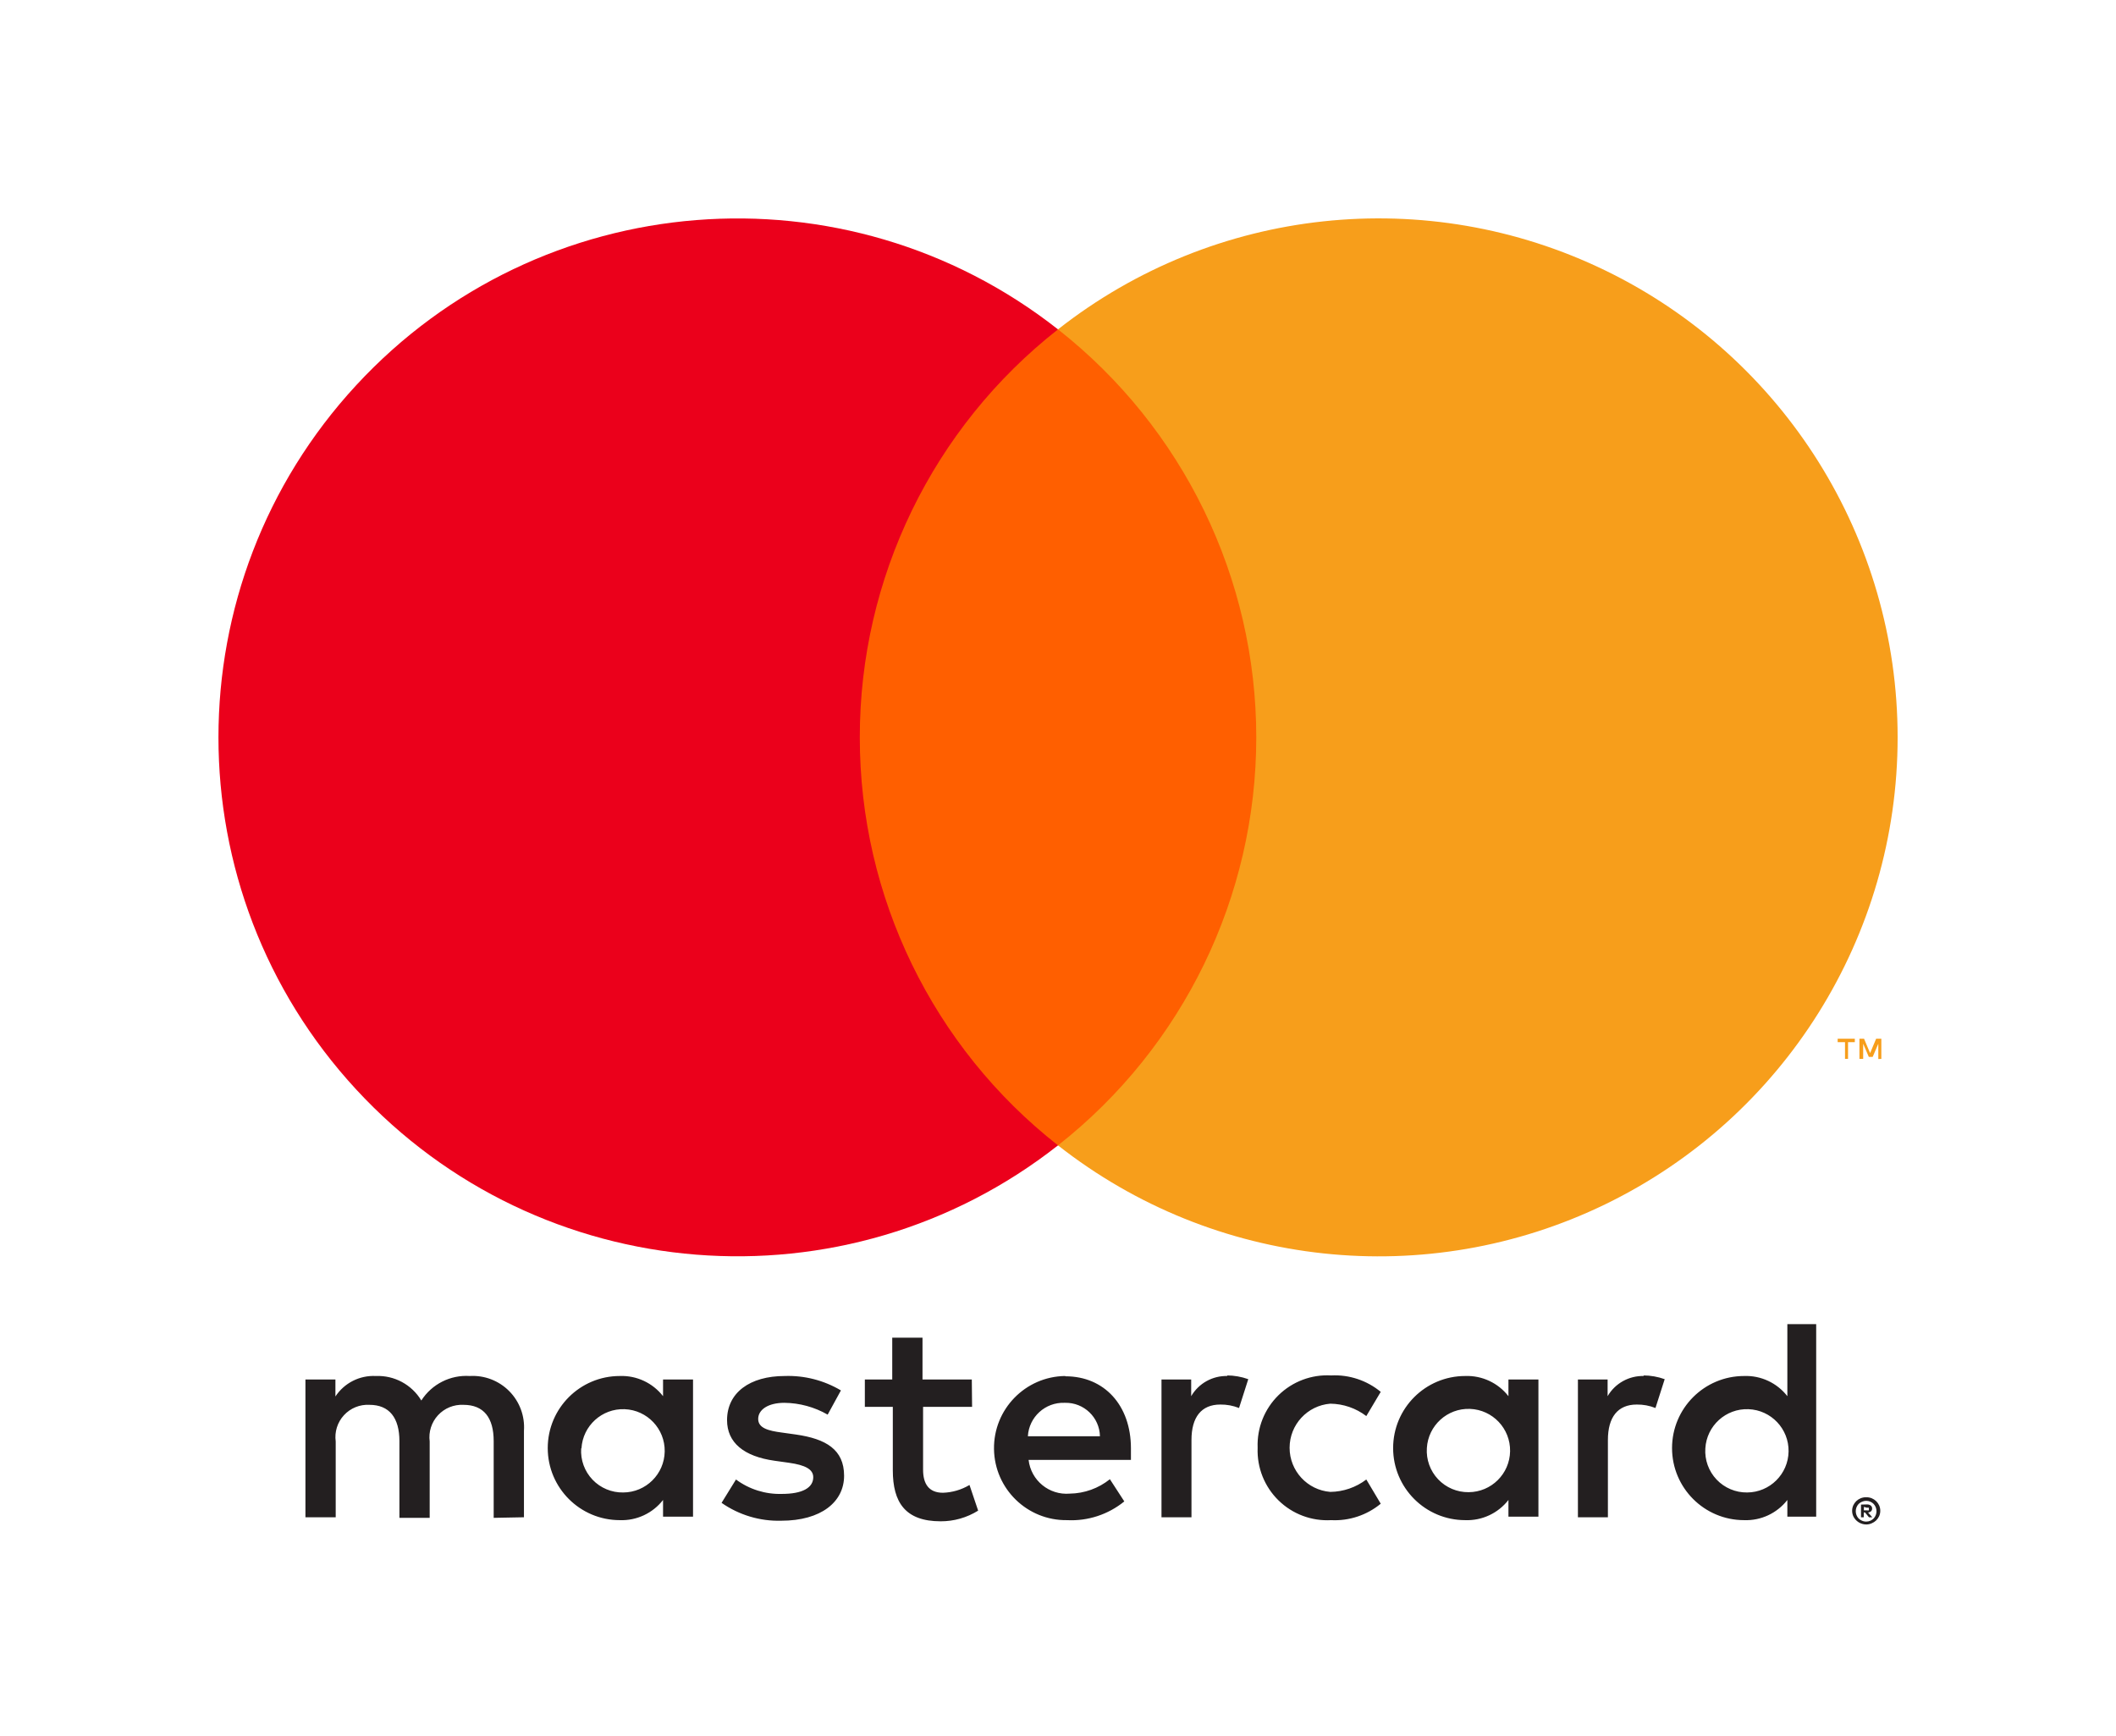
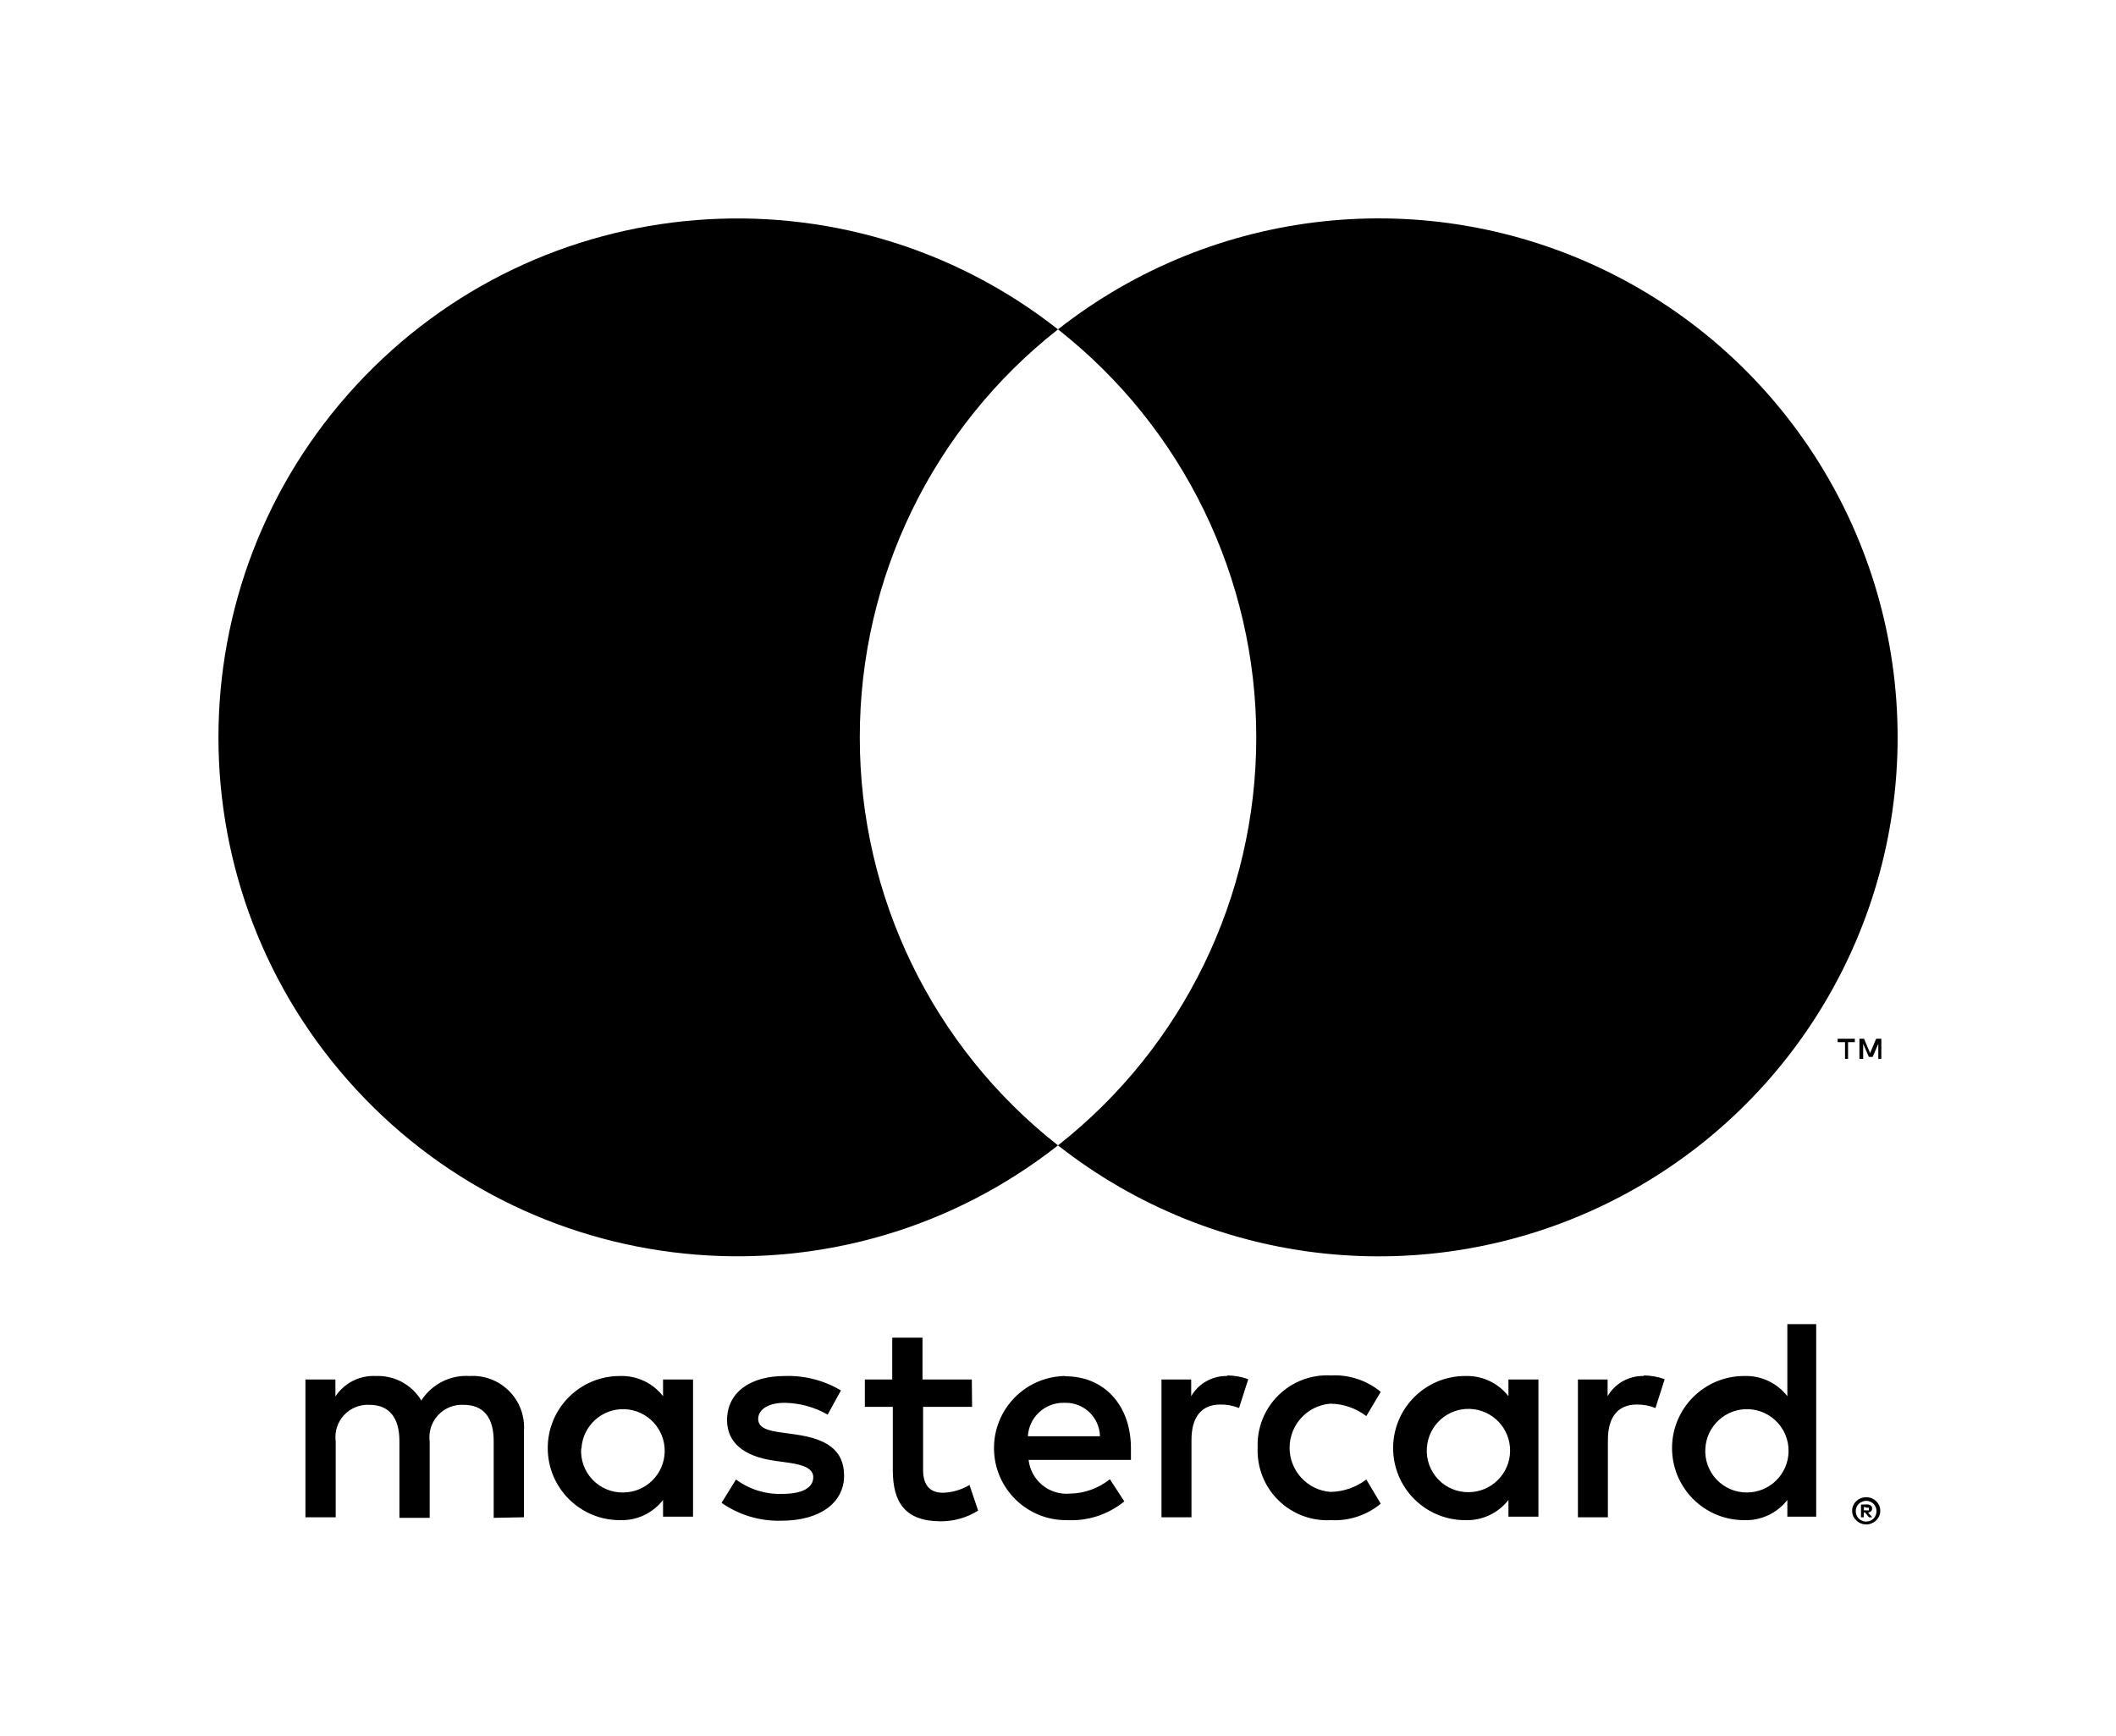
<svg xmlns="http://www.w3.org/2000/svg" viewBox="0 0 146.8 120.41">
-   <defs>
-     <style>.cls-1{fill:none;}.cls-2{fill:#231f20;}.cls-3{fill:#ff5f00;}.cls-4{fill:#eb001b;}.cls-5{fill:#f79e1b;}</style>
-   </defs>
-   <g id="Layer_2" data-name="Layer 2">
-     <g id="Layer_1-2" data-name="Layer 1">
-       <rect class="cls-1" width="146.8" height="120.41" />
-       <path class="cls-2" d="M36.35,105.26v-6a3.56,3.56,0,0,0-3.76-3.8,3.7,3.7,0,0,0-3.36,1.7,3.51,3.51,0,0,0-3.16-1.7,3.16,3.16,0,0,0-2.8,1.42V95.7H21.19v9.56h2.1V100a2.24,2.24,0,0,1,2.34-2.54c1.38,0,2.08.9,2.08,2.52v5.32h2.1V100a2.25,2.25,0,0,1,2.34-2.54c1.42,0,2.1.9,2.1,2.52v5.32ZM67.42,95.7H64V92.8h-2.1v2.9H60v1.9h1.94V102c0,2.22.86,3.54,3.32,3.54a4.88,4.88,0,0,0,2.6-.74l-.6-1.78a3.84,3.84,0,0,1-1.84.54c-1,0-1.38-.64-1.38-1.6V97.6h3.4Zm17.74-.24a2.82,2.82,0,0,0-2.52,1.4V95.7H80.58v9.56h2.08V99.9c0-1.58.68-2.46,2-2.46a3.39,3.39,0,0,1,1.3.24l.64-2a4.45,4.45,0,0,0-1.48-.26Zm-26.82,1a7.15,7.15,0,0,0-3.9-1c-2.42,0-4,1.16-4,3.06,0,1.56,1.16,2.52,3.3,2.82l1,.14c1.14.16,1.68.46,1.68,1,0,.74-.76,1.16-2.18,1.16a5.09,5.09,0,0,1-3.18-1l-1,1.62a6.9,6.9,0,0,0,4.14,1.24c2.76,0,4.36-1.3,4.36-3.12s-1.26-2.56-3.34-2.86l-1-.14c-.9-.12-1.62-.3-1.62-.94s.68-1.12,1.82-1.12a6.16,6.16,0,0,1,3,.82Zm55.71-1a2.82,2.82,0,0,0-2.52,1.4V95.7h-2.06v9.56h2.08V99.9c0-1.58.68-2.46,2-2.46a3.39,3.39,0,0,1,1.3.24l.64-2a4.45,4.45,0,0,0-1.48-.26Zm-26.8,5a4.83,4.83,0,0,0,5.1,5,5,5,0,0,0,3.44-1.14l-1-1.68a4.2,4.2,0,0,1-2.5.86,3.07,3.07,0,0,1,0-6.12,4.2,4.2,0,0,1,2.5.86l1-1.68a5,5,0,0,0-3.44-1.14,4.83,4.83,0,0,0-5.1,5Zm19.48,0V95.7h-2.08v1.16a3.63,3.63,0,0,0-3-1.4,5,5,0,0,0,0,10,3.63,3.63,0,0,0,3-1.4v1.16h2.08Zm-7.74,0a2.89,2.89,0,1,1,2.9,3.06,2.87,2.87,0,0,1-2.9-3.06Zm-25.1-5a5,5,0,0,0,.14,10A5.81,5.81,0,0,0,78,104.16l-1-1.54a4.55,4.55,0,0,1-2.78,1,2.65,2.65,0,0,1-2.86-2.34h7.1c0-.26,0-.52,0-.8,0-3-1.86-5-4.54-5Zm0,1.86a2.37,2.37,0,0,1,2.42,2.32h-5a2.46,2.46,0,0,1,2.54-2.32ZM126,100.48V91.86H124v5a3.63,3.63,0,0,0-3-1.4,5,5,0,0,0,0,10,3.63,3.63,0,0,0,3-1.4v1.16H126Zm3.47,3.39a1,1,0,0,1,.38.07,1,1,0,0,1,.31.2,1,1,0,0,1,.21.3.93.93,0,0,1,0,.74,1,1,0,0,1-.21.3,1,1,0,0,1-.31.2.94.94,0,0,1-.38.08,1,1,0,0,1-.9-.58.94.94,0,0,1,0-.74,1,1,0,0,1,.21-.3,1,1,0,0,1,.31-.2A1,1,0,0,1,129.5,103.87Zm0,1.69a.71.71,0,0,0,.29-.06.75.75,0,0,0,.23-.16.74.74,0,0,0,0-1,.74.74,0,0,0-.23-.16.72.72,0,0,0-.29-.06.75.75,0,0,0-.29.06.73.73,0,0,0-.24.16.74.74,0,0,0,0,1,.74.74,0,0,0,.24.16A.74.74,0,0,0,129.5,105.56Zm.06-1.19a.4.4,0,0,1,.26.08.25.25,0,0,1,.09.21.24.24,0,0,1-.07.18.35.35,0,0,1-.21.09l.29.33h-.23l-.27-.33h-.09v.33h-.19v-.88Zm-.22.17v.24h.22a.21.21,0,0,0,.12,0,.1.1,0,0,0,0-.09.1.1,0,0,0,0-.09.21.21,0,0,0-.12,0Zm-11-4.06a2.89,2.89,0,1,1,2.9,3.06,2.87,2.87,0,0,1-2.9-3.06Zm-70.23,0V95.7H46v1.16a3.63,3.63,0,0,0-3-1.4,5,5,0,0,0,0,10,3.63,3.63,0,0,0,3-1.4v1.16h2.08Zm-7.74,0a2.89,2.89,0,1,1,2.9,3.06A2.87,2.87,0,0,1,40.32,100.48Z" />
-       <g id="_Group_" data-name="&lt;Group&gt;">
-         <rect class="cls-3" x="57.65" y="22.85" width="31.5" height="56.61" />
-         <path id="_Path_" data-name="&lt;Path&gt;" class="cls-4" d="M59.65,51.16A35.94,35.94,0,0,1,73.4,22.85a36,36,0,1,0,0,56.61A35.94,35.94,0,0,1,59.65,51.16Z" />
-         <path class="cls-5" d="M131.65,51.16A36,36,0,0,1,73.4,79.46a36,36,0,0,0,0-56.61,36,36,0,0,1,58.25,28.3Z" />
-         <path class="cls-5" d="M128.21,73.46V72.3h.47v-.24h-1.19v.24H128v1.16Zm2.31,0v-1.4h-.36l-.42,1-.42-1H129v1.4h.26V72.41l.39.91h.27l.39-.91v1.06Z" />
-       </g>
+   <g>
+     <path d="M36.35,105.26v-6a3.56,3.56,0,0,0-3.76-3.8,3.7,3.7,0,0,0-3.36,1.7,3.51,3.51,0,0,0-3.16-1.7,3.16,3.16,0,0,0-2.8,1.42V95.7H21.19v9.56h2.1V100a2.24,2.24,0,0,1,2.34-2.54c1.38,0,2.08.9,2.08,2.52v5.32h2.1V100a2.25,2.25,0,0,1,2.34-2.54c1.42,0,2.1.9,2.1,2.52v5.32ZM67.42,95.7H64V92.8h-2.1v2.9H60v1.9h1.94V102c0,2.22.86,3.54,3.32,3.54a4.88,4.88,0,0,0,2.6-.74l-.6-1.78a3.84,3.84,0,0,1-1.84.54c-1,0-1.38-.64-1.38-1.6V97.6h3.4Zm17.74-.24a2.82,2.82,0,0,0-2.52,1.4V95.7H80.58v9.56h2.08V99.9c0-1.58.68-2.46,2-2.46a3.39,3.39,0,0,1,1.3.24l.64-2a4.45,4.45,0,0,0-1.48-.26Zm-26.82,1a7.15,7.15,0,0,0-3.9-1c-2.42,0-4,1.16-4,3.06,0,1.56,1.16,2.52,3.3,2.82l1,.14c1.14.16,1.68.46,1.68,1,0,.74-.76,1.16-2.18,1.16a5.09,5.09,0,0,1-3.18-1l-1,1.62a6.9,6.9,0,0,0,4.14,1.24c2.76,0,4.36-1.3,4.36-3.12s-1.26-2.56-3.34-2.86l-1-.14c-.9-.12-1.62-.3-1.62-.94s.68-1.12,1.82-1.12a6.16,6.16,0,0,1,3,.82Zm55.71-1a2.82,2.82,0,0,0-2.52,1.4V95.7h-2.06v9.56h2.08V99.9c0-1.58.68-2.46,2-2.46a3.39,3.39,0,0,1,1.3.24l.64-2a4.45,4.45,0,0,0-1.48-.26Zm-26.8,5a4.83,4.83,0,0,0,5.1,5,5,5,0,0,0,3.44-1.14l-1-1.68a4.2,4.2,0,0,1-2.5.86,3.07,3.07,0,0,1,0-6.12,4.2,4.2,0,0,1,2.5.86l1-1.68a5,5,0,0,0-3.44-1.14,4.83,4.83,0,0,0-5.1,5Zm19.48,0V95.7h-2.08v1.16a3.63,3.63,0,0,0-3-1.4,5,5,0,0,0,0,10,3.63,3.63,0,0,0,3-1.4v1.16h2.08Zm-7.74,0a2.89,2.89,0,1,1,2.9,3.06,2.87,2.87,0,0,1-2.9-3.06Zm-25.1-5a5,5,0,0,0,.14,10A5.81,5.81,0,0,0,78,104.16l-1-1.54a4.55,4.55,0,0,1-2.78,1,2.65,2.65,0,0,1-2.86-2.34h7.1c0-.26,0-.52,0-.8,0-3-1.86-5-4.54-5Zm0,1.86a2.37,2.37,0,0,1,2.42,2.32h-5a2.46,2.46,0,0,1,2.54-2.32ZM126,100.48V91.86H124v5a3.63,3.63,0,0,0-3-1.4,5,5,0,0,0,0,10,3.63,3.63,0,0,0,3-1.4v1.16H126Zm3.47,3.39a1,1,0,0,1,.38.07,1,1,0,0,1,.31.2,1,1,0,0,1,.21.3.93.93,0,0,1,0,.74,1,1,0,0,1-.21.3,1,1,0,0,1-.31.2.94.94,0,0,1-.38.08,1,1,0,0,1-.9-.58.94.94,0,0,1,0-.74,1,1,0,0,1,.21-.3,1,1,0,0,1,.31-.2A1,1,0,0,1,129.5,103.87Zm0,1.69a.71.71,0,0,0,.29-.06.75.75,0,0,0,.23-.16.74.74,0,0,0,0-1,.74.74,0,0,0-.23-.16.72.72,0,0,0-.29-.06.75.75,0,0,0-.29.06.73.73,0,0,0-.24.16.74.74,0,0,0,0,1,.74.74,0,0,0,.24.16A.74.74,0,0,0,129.5,105.56Zm.06-1.19a.4.4,0,0,1,.26.08.25.25,0,0,1,.09.21.24.24,0,0,1-.07.18.35.35,0,0,1-.21.09l.29.33h-.23l-.27-.33h-.09v.33h-.19v-.88Zm-.22.17v.24h.22a.21.21,0,0,0,.12,0,.1.1,0,0,0,0-.09.1.1,0,0,0,0-.09.21.21,0,0,0-.12,0Zm-11-4.06a2.89,2.89,0,1,1,2.9,3.06,2.87,2.87,0,0,1-2.9-3.06Zm-70.23,0V95.7H46v1.16a3.63,3.63,0,0,0-3-1.4,5,5,0,0,0,0,10,3.63,3.63,0,0,0,3-1.4v1.16h2.08Zm-7.74,0a2.89,2.89,0,1,1,2.9,3.06A2.87,2.87,0,0,1,40.32,100.48Z" />
+     <g>
+       <path d="M59.65,51.16A35.94,35.94,0,0,1,73.4,22.85a36,36,0,1,0,0,56.61A35.94,35.94,0,0,1,59.65,51.16Z" />
+       <path d="M131.65,51.16A36,36,0,0,1,73.4,79.46a36,36,0,0,0,0-56.61,36,36,0,0,1,58.25,28.3Z" />
+       <path d="M128.21,73.46V72.3h.47v-.24h-1.19v.24H128v1.16Zm2.31,0v-1.4h-.36l-.42,1-.42-1H129v1.4h.26V72.41l.39.91h.27l.39-.91v1.06Z" />
    </g>
  </g>
</svg>
